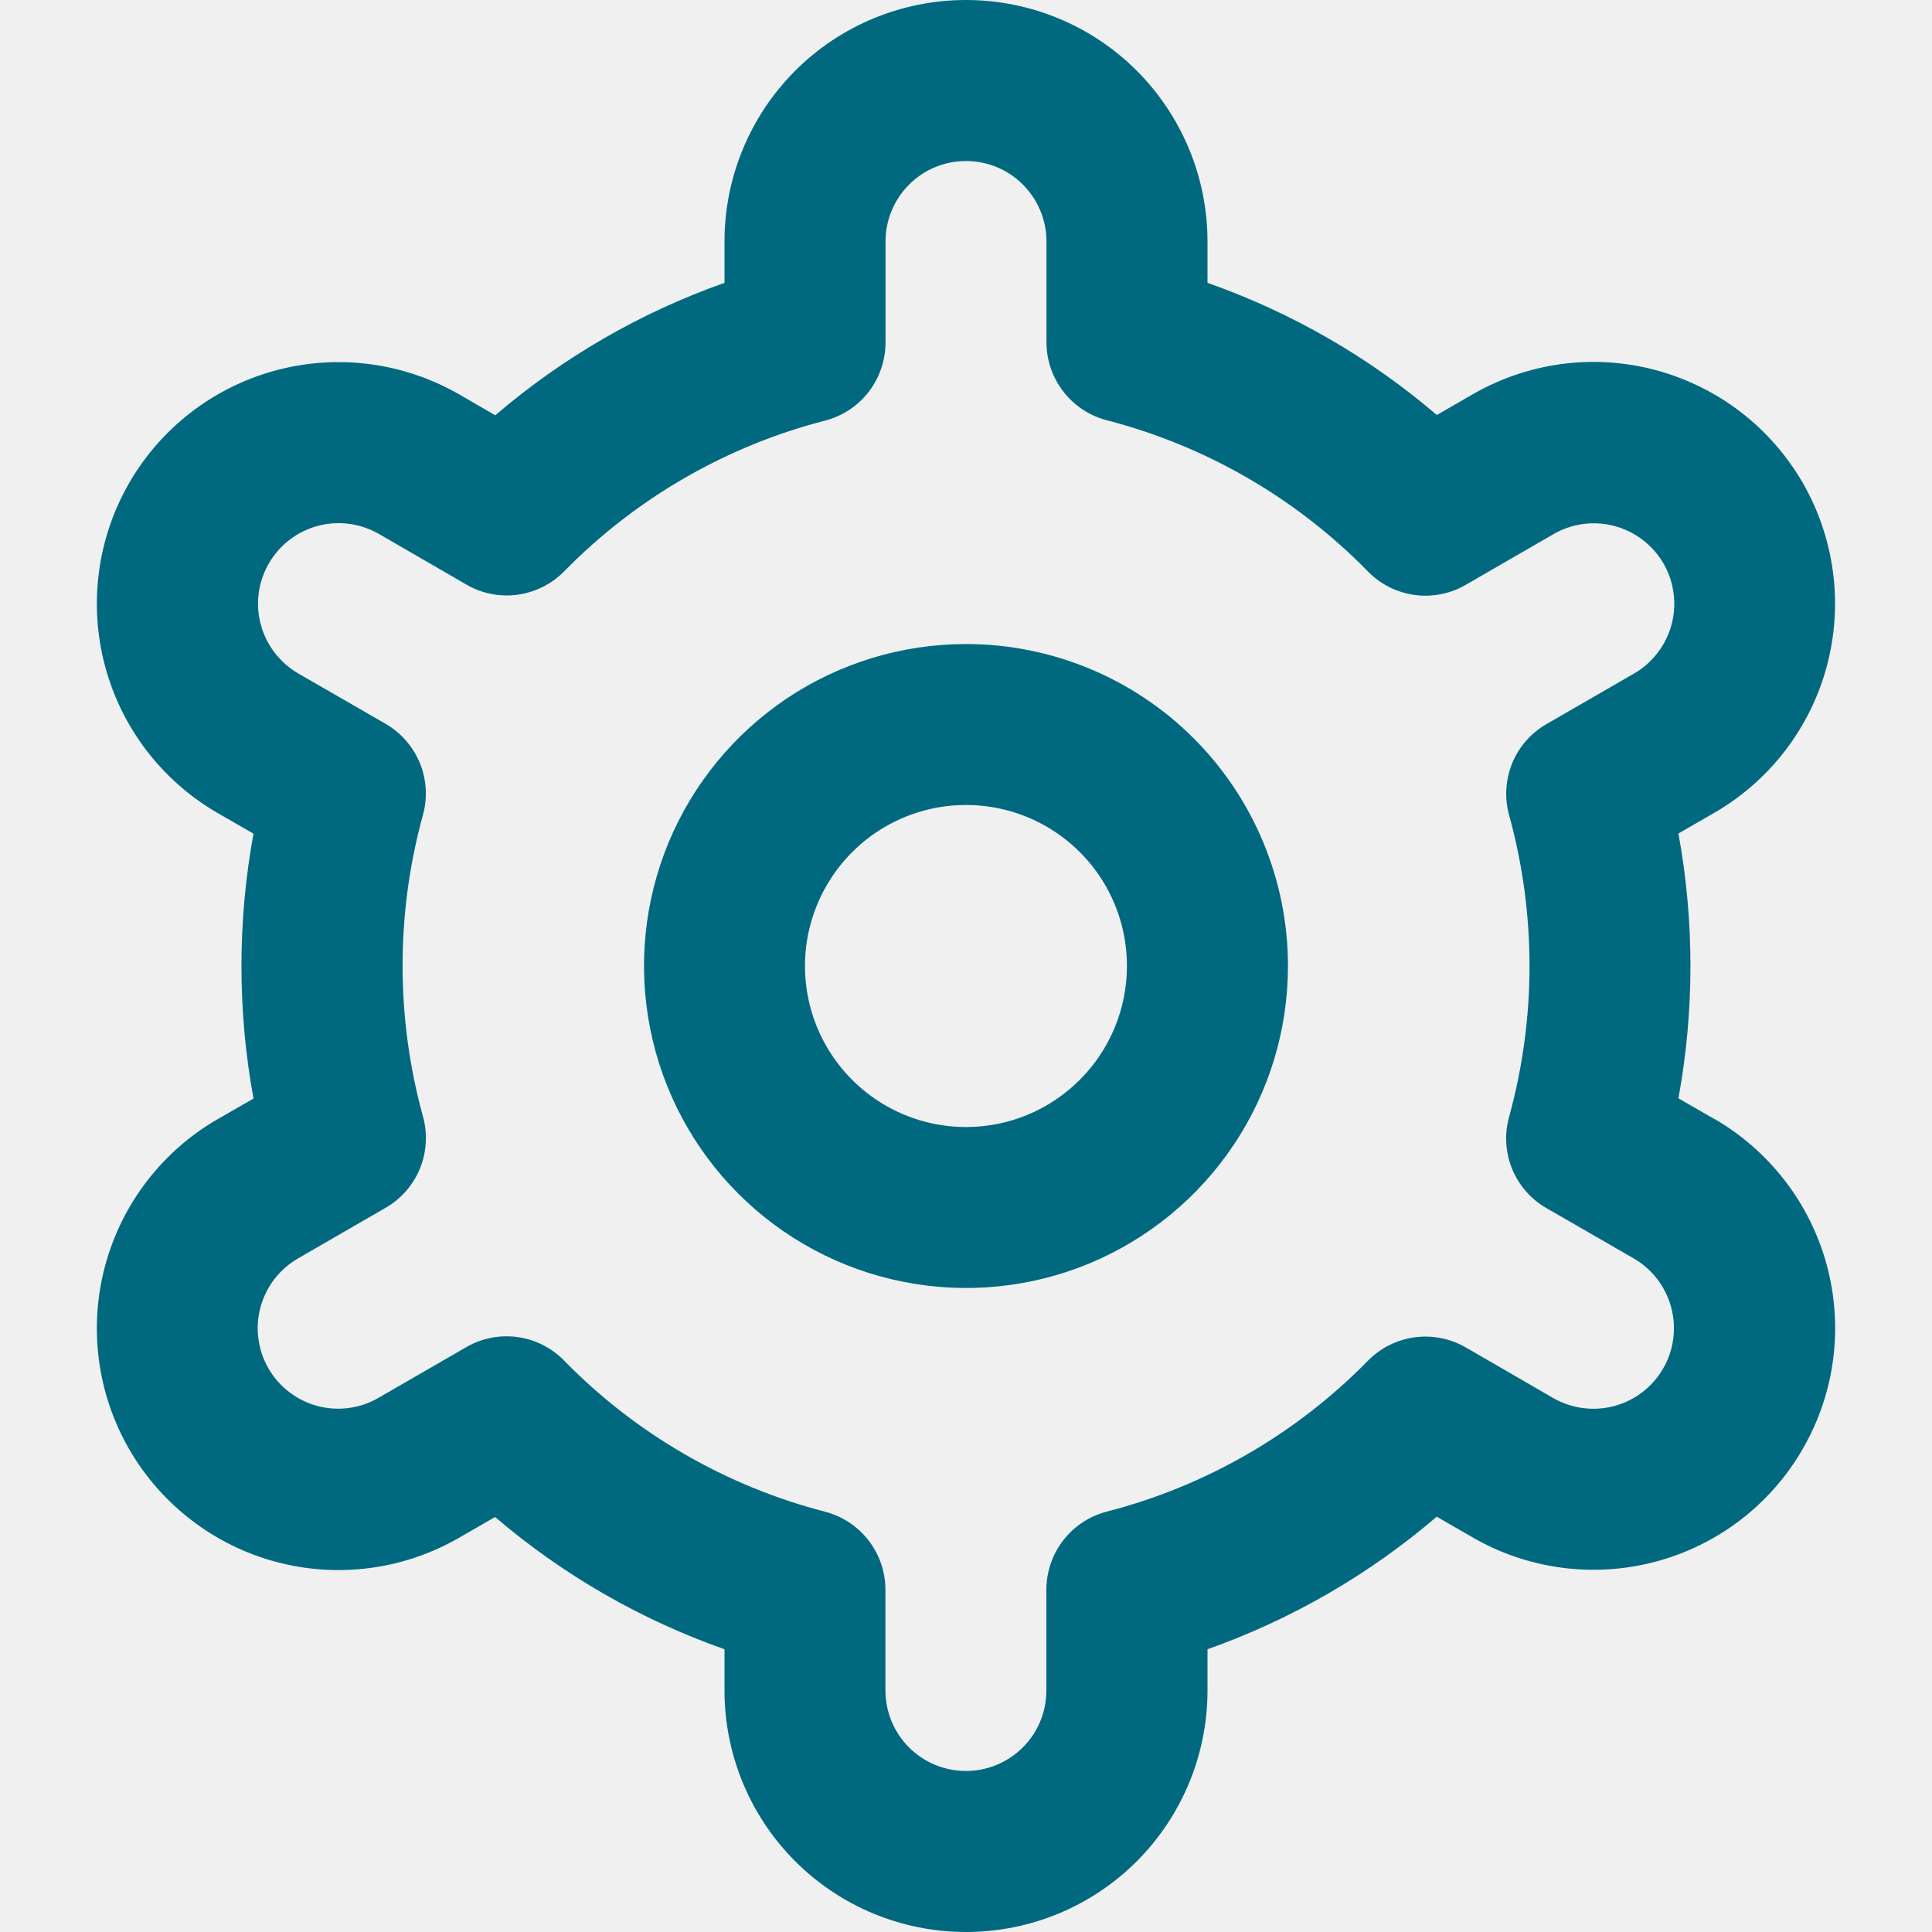
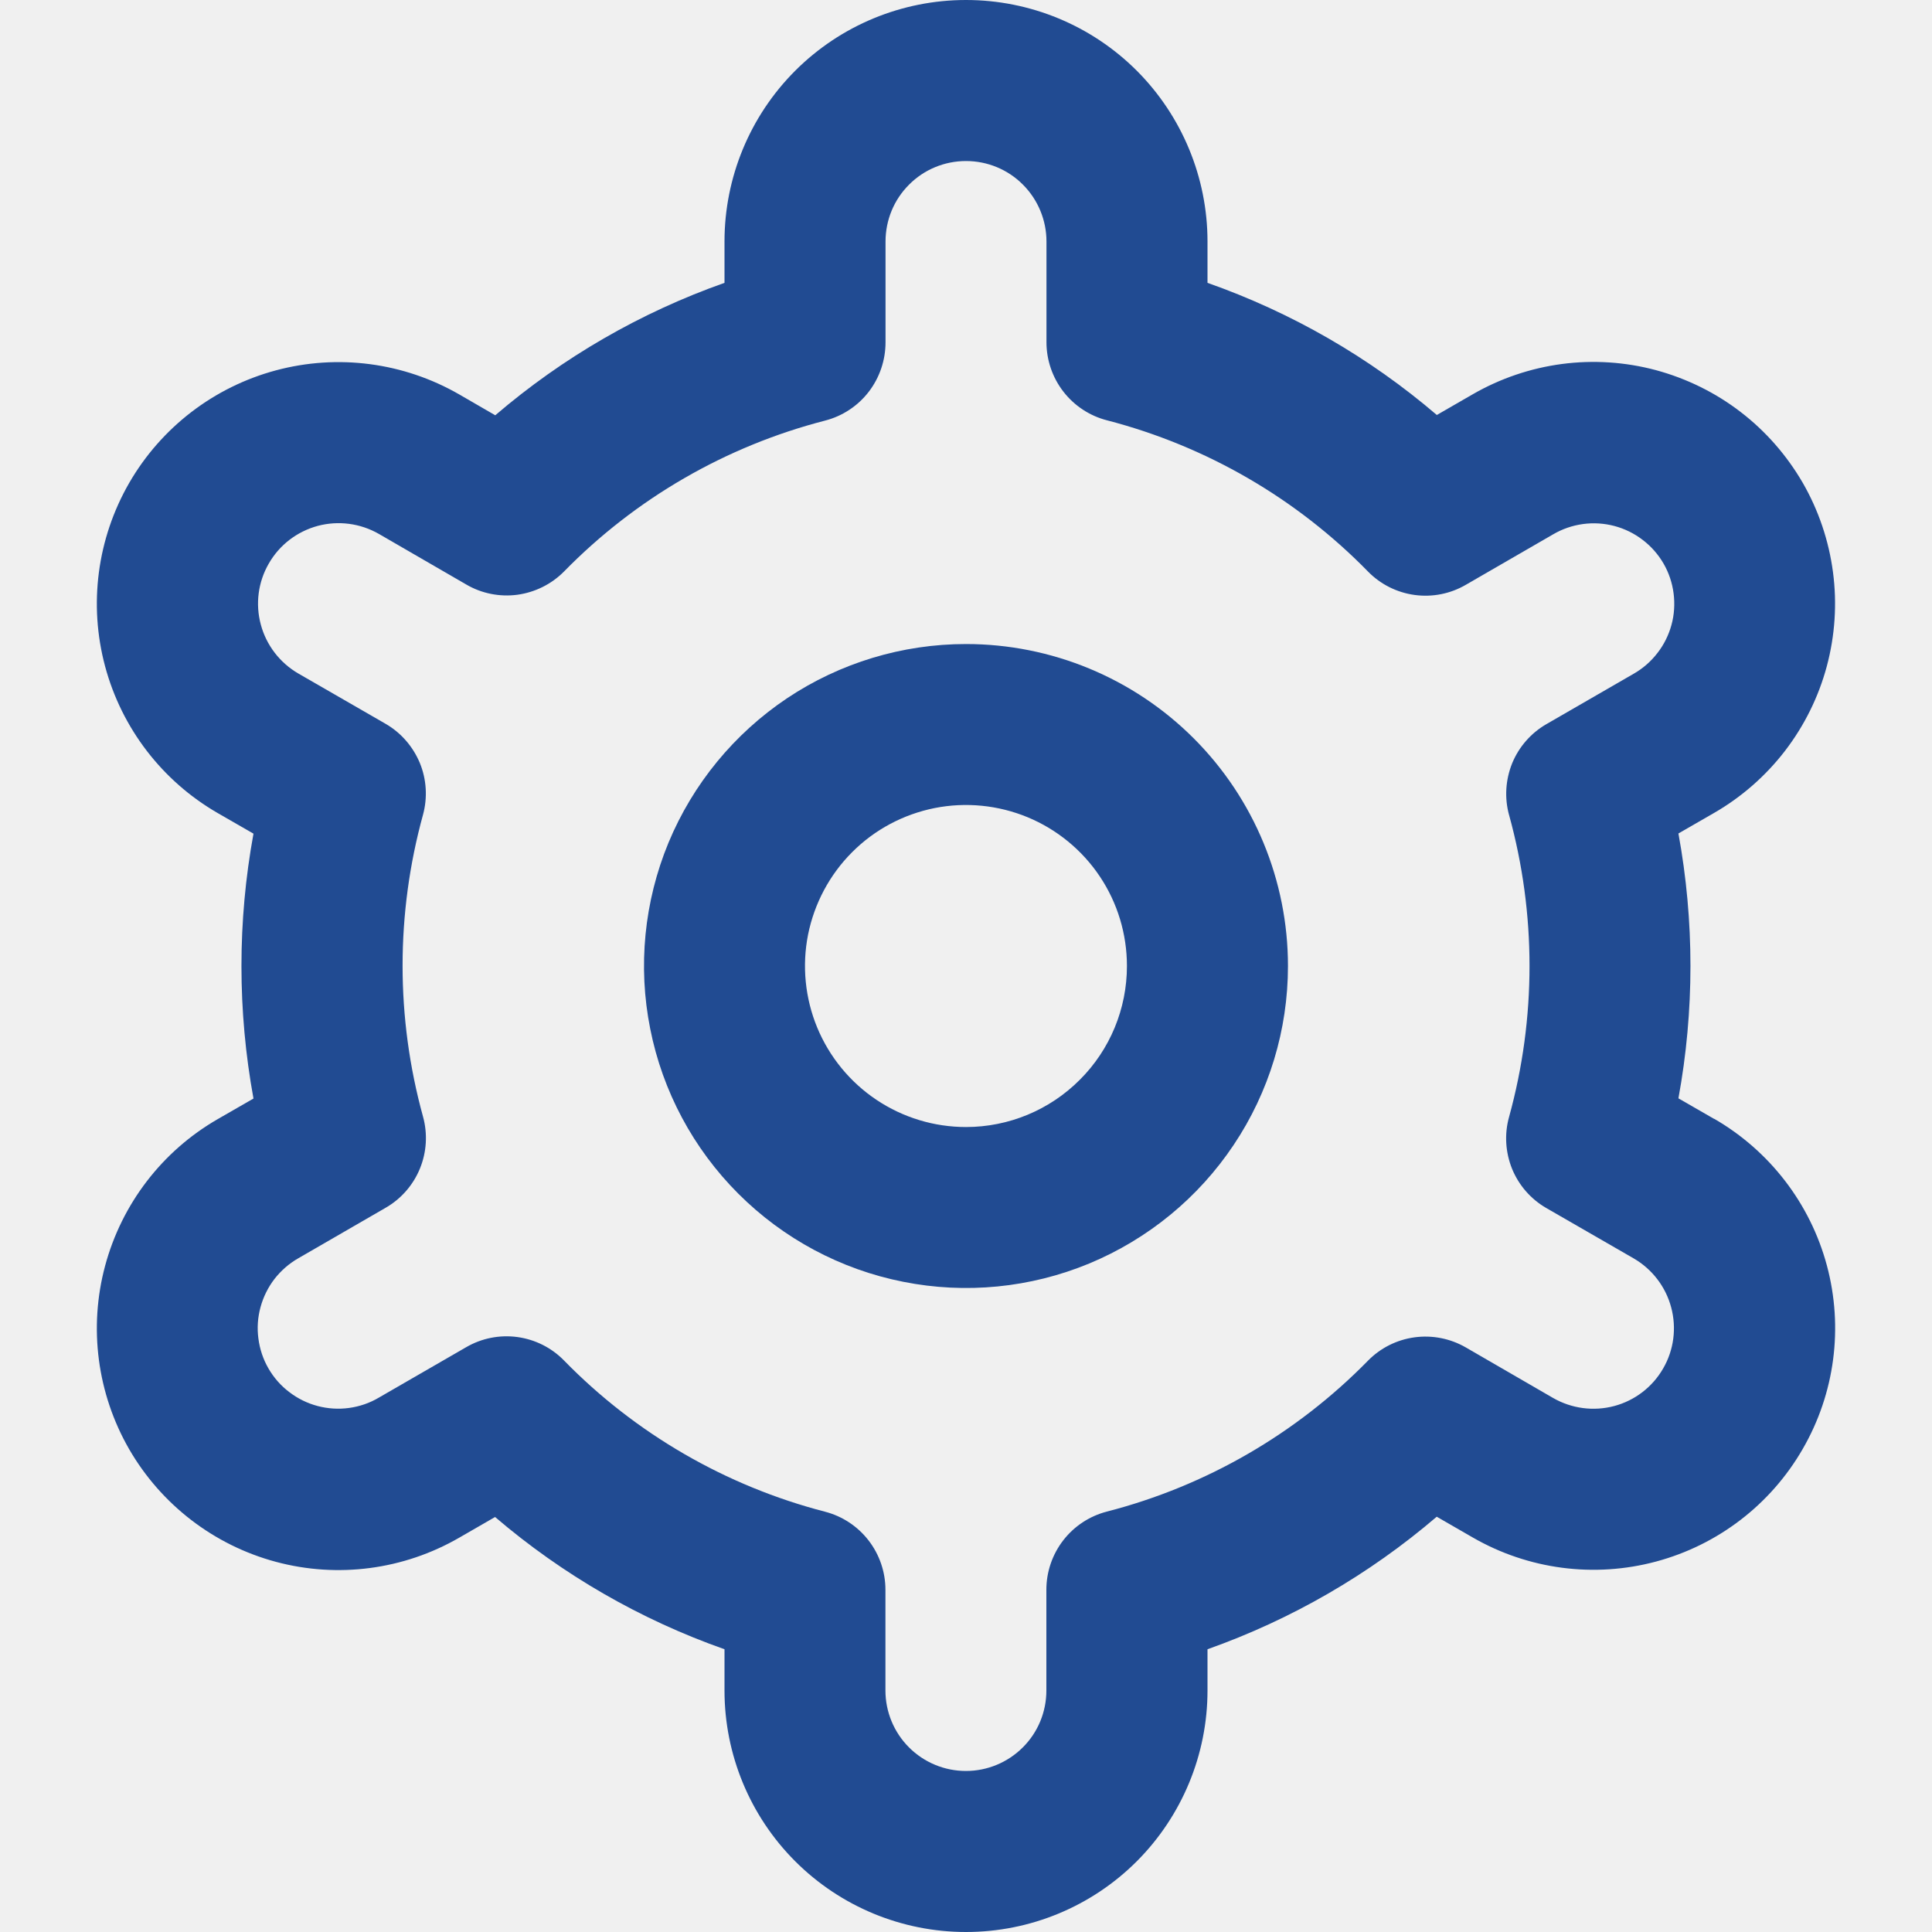
<svg xmlns="http://www.w3.org/2000/svg" width="20" height="20" viewBox="0 0 20 20" fill="none">
  <g clip-path="url(#clip0_414_4151)">
-     <path d="M10 6.667C9.341 6.667 8.696 6.862 8.148 7.228C7.6 7.595 7.173 8.115 6.92 8.724C6.668 9.334 6.602 10.004 6.731 10.65C6.859 11.297 7.177 11.891 7.643 12.357C8.109 12.823 8.703 13.141 9.35 13.269C9.996 13.398 10.666 13.332 11.275 13.08C11.884 12.827 12.405 12.4 12.771 11.852C13.138 11.304 13.333 10.659 13.333 10C13.333 9.116 12.982 8.268 12.357 7.643C11.732 7.018 10.884 6.667 10 6.667ZM10 11.667C9.67 11.667 9.348 11.569 9.074 11.386C8.8 11.203 8.586 10.942 8.46 10.638C8.334 10.333 8.301 9.998 8.365 9.675C8.43 9.352 8.588 9.055 8.821 8.822C9.054 8.588 9.351 8.43 9.675 8.365C9.998 8.301 10.333 8.334 10.638 8.46C10.942 8.586 11.203 8.8 11.386 9.074C11.569 9.348 11.666 9.67 11.666 10C11.666 10.442 11.491 10.866 11.178 11.178C10.866 11.491 10.442 11.667 10 11.667Z" fill="#006980" />
-     <path d="M17.745 11.583L17.375 11.37C17.541 10.464 17.541 9.535 17.375 8.628L17.745 8.415C18.029 8.251 18.279 8.032 18.479 7.772C18.679 7.511 18.826 7.214 18.911 6.897C18.996 6.579 19.018 6.248 18.975 5.923C18.932 5.597 18.826 5.283 18.662 4.998C18.497 4.714 18.279 4.464 18.018 4.264C17.758 4.064 17.46 3.918 17.143 3.832C16.826 3.747 16.495 3.725 16.169 3.768C15.844 3.811 15.529 3.918 15.245 4.082L14.874 4.296C14.174 3.697 13.369 3.234 12.5 2.928V2.5C12.5 1.837 12.236 1.201 11.768 0.732C11.299 0.263 10.663 0 10 0C9.337 0 8.701 0.263 8.232 0.732C7.763 1.201 7.5 1.837 7.5 2.5V2.928C6.631 3.235 5.826 3.7 5.127 4.299L4.754 4.083C4.179 3.752 3.497 3.662 2.856 3.834C2.215 4.006 1.669 4.425 1.337 5C1.006 5.575 0.916 6.257 1.088 6.898C1.26 7.539 1.679 8.085 2.254 8.417L2.624 8.63C2.458 9.536 2.458 10.465 2.624 11.372L2.254 11.585C1.679 11.916 1.26 12.463 1.088 13.104C0.916 13.744 1.006 14.427 1.337 15.002C1.669 15.576 2.215 15.996 2.856 16.168C3.497 16.34 4.179 16.25 4.754 15.918L5.125 15.704C5.826 16.303 6.631 16.767 7.5 17.073V17.5C7.5 18.163 7.763 18.799 8.232 19.268C8.701 19.737 9.337 20 10 20C10.663 20 11.299 19.737 11.768 19.268C12.236 18.799 12.5 18.163 12.5 17.5V17.073C13.369 16.765 14.173 16.3 14.873 15.701L15.246 15.916C15.82 16.247 16.503 16.337 17.144 16.165C17.785 15.993 18.331 15.574 18.662 14.999C18.994 14.425 19.084 13.742 18.912 13.101C18.74 12.46 18.32 11.914 17.746 11.582L17.745 11.583ZM15.622 8.437C15.904 9.459 15.904 10.539 15.622 11.562C15.572 11.74 15.584 11.929 15.653 12.1C15.723 12.271 15.848 12.414 16.008 12.506L16.912 13.027C17.103 13.138 17.243 13.32 17.3 13.534C17.357 13.747 17.328 13.975 17.217 14.166C17.107 14.358 16.924 14.498 16.711 14.555C16.497 14.612 16.27 14.582 16.078 14.472L15.173 13.948C15.013 13.856 14.827 13.819 14.643 13.844C14.46 13.869 14.29 13.954 14.161 14.086C13.419 14.843 12.485 15.383 11.458 15.648C11.279 15.694 11.12 15.799 11.007 15.945C10.894 16.091 10.832 16.271 10.832 16.456V17.5C10.832 17.721 10.745 17.933 10.588 18.089C10.432 18.245 10.22 18.333 9.999 18.333C9.778 18.333 9.566 18.245 9.41 18.089C9.254 17.933 9.166 17.721 9.166 17.5V16.457C9.166 16.272 9.104 16.092 8.991 15.946C8.878 15.8 8.719 15.695 8.54 15.649C7.514 15.383 6.579 14.842 5.838 14.083C5.709 13.951 5.539 13.866 5.356 13.841C5.172 13.816 4.986 13.853 4.826 13.946L3.922 14.468C3.828 14.524 3.723 14.56 3.614 14.575C3.505 14.59 3.394 14.583 3.288 14.555C3.182 14.527 3.082 14.478 2.995 14.411C2.907 14.345 2.834 14.261 2.779 14.166C2.724 14.071 2.689 13.966 2.675 13.857C2.66 13.748 2.668 13.637 2.697 13.531C2.726 13.425 2.775 13.326 2.842 13.239C2.91 13.152 2.994 13.079 3.089 13.025L3.992 12.503C4.152 12.411 4.277 12.268 4.347 12.097C4.417 11.926 4.428 11.737 4.379 11.559C4.097 10.537 4.097 9.457 4.379 8.434C4.427 8.257 4.416 8.068 4.346 7.898C4.275 7.728 4.151 7.585 3.992 7.493L3.088 6.972C2.897 6.861 2.757 6.679 2.7 6.466C2.642 6.252 2.672 6.024 2.783 5.833C2.893 5.641 3.075 5.502 3.289 5.444C3.503 5.387 3.73 5.417 3.922 5.527L4.827 6.051C4.986 6.144 5.172 6.181 5.355 6.157C5.538 6.132 5.708 6.048 5.838 5.917C6.58 5.159 7.514 4.619 8.541 4.354C8.72 4.308 8.88 4.203 8.993 4.056C9.106 3.909 9.167 3.729 9.167 3.543V2.5C9.167 2.279 9.254 2.067 9.411 1.911C9.567 1.754 9.779 1.667 10 1.667C10.221 1.667 10.433 1.754 10.589 1.911C10.745 2.067 10.833 2.279 10.833 2.5V3.543C10.833 3.728 10.895 3.908 11.008 4.054C11.121 4.2 11.28 4.305 11.459 4.351C12.486 4.617 13.42 5.158 14.162 5.917C14.291 6.049 14.461 6.134 14.644 6.159C14.828 6.184 15.014 6.147 15.174 6.054L16.077 5.532C16.172 5.476 16.277 5.44 16.386 5.425C16.495 5.41 16.606 5.417 16.712 5.445C16.818 5.473 16.918 5.522 17.005 5.589C17.092 5.655 17.166 5.739 17.221 5.834C17.276 5.929 17.311 6.034 17.325 6.143C17.339 6.252 17.332 6.363 17.303 6.469C17.274 6.575 17.225 6.674 17.157 6.761C17.09 6.848 17.006 6.921 16.911 6.975L16.007 7.497C15.848 7.589 15.724 7.731 15.654 7.901C15.585 8.072 15.573 8.26 15.622 8.438V8.437Z" fill="#006980" />
+     <path d="M10 6.667C9.341 6.667 8.696 6.862 8.148 7.228C7.6 7.595 7.173 8.115 6.92 8.724C6.668 9.334 6.602 10.004 6.731 10.65C6.859 11.297 7.177 11.891 7.643 12.357C8.109 12.823 8.703 13.141 9.35 13.269C9.996 13.398 10.666 13.332 11.275 13.08C11.884 12.827 12.405 12.4 12.771 11.852C13.138 11.304 13.333 10.659 13.333 10C13.333 9.116 12.982 8.268 12.357 7.643C11.732 7.018 10.884 6.667 10 6.667ZM10 11.667C9.67 11.667 9.348 11.569 9.074 11.386C8.8 11.203 8.586 10.942 8.46 10.638C8.334 10.333 8.301 9.998 8.365 9.675C8.43 9.352 8.588 9.055 8.821 8.822C9.054 8.588 9.351 8.43 9.675 8.365C9.998 8.301 10.333 8.334 10.638 8.46C10.942 8.586 11.203 8.8 11.386 9.074C11.569 9.348 11.666 9.67 11.666 10C11.666 10.442 11.491 10.866 11.178 11.178C10.866 11.491 10.442 11.667 10 11.667Z" fill="#214b92" />
+     <path d="M17.745 11.583L17.375 11.37C17.541 10.464 17.541 9.535 17.375 8.628L17.745 8.415C18.029 8.251 18.279 8.032 18.479 7.772C18.679 7.511 18.826 7.214 18.911 6.897C18.996 6.579 19.018 6.248 18.975 5.923C18.932 5.597 18.826 5.283 18.662 4.998C18.497 4.714 18.279 4.464 18.018 4.264C17.758 4.064 17.46 3.918 17.143 3.832C16.826 3.747 16.495 3.725 16.169 3.768C15.844 3.811 15.529 3.918 15.245 4.082L14.874 4.296C14.174 3.697 13.369 3.234 12.5 2.928V2.5C12.5 1.837 12.236 1.201 11.768 0.732C11.299 0.263 10.663 0 10 0C9.337 0 8.701 0.263 8.232 0.732C7.763 1.201 7.5 1.837 7.5 2.5V2.928C6.631 3.235 5.826 3.7 5.127 4.299L4.754 4.083C4.179 3.752 3.497 3.662 2.856 3.834C2.215 4.006 1.669 4.425 1.337 5C1.006 5.575 0.916 6.257 1.088 6.898C1.26 7.539 1.679 8.085 2.254 8.417L2.624 8.63C2.458 9.536 2.458 10.465 2.624 11.372L2.254 11.585C1.679 11.916 1.26 12.463 1.088 13.104C0.916 13.744 1.006 14.427 1.337 15.002C1.669 15.576 2.215 15.996 2.856 16.168C3.497 16.34 4.179 16.25 4.754 15.918L5.125 15.704C5.826 16.303 6.631 16.767 7.5 17.073V17.5C7.5 18.163 7.763 18.799 8.232 19.268C8.701 19.737 9.337 20 10 20C10.663 20 11.299 19.737 11.768 19.268C12.236 18.799 12.5 18.163 12.5 17.5V17.073C13.369 16.765 14.173 16.3 14.873 15.701L15.246 15.916C15.82 16.247 16.503 16.337 17.144 16.165C17.785 15.993 18.331 15.574 18.662 14.999C18.994 14.425 19.084 13.742 18.912 13.101C18.74 12.46 18.32 11.914 17.746 11.582L17.745 11.583ZM15.622 8.437C15.904 9.459 15.904 10.539 15.622 11.562C15.572 11.74 15.584 11.929 15.653 12.1C15.723 12.271 15.848 12.414 16.008 12.506L16.912 13.027C17.103 13.138 17.243 13.32 17.3 13.534C17.357 13.747 17.328 13.975 17.217 14.166C17.107 14.358 16.924 14.498 16.711 14.555C16.497 14.612 16.27 14.582 16.078 14.472L15.173 13.948C15.013 13.856 14.827 13.819 14.643 13.844C14.46 13.869 14.29 13.954 14.161 14.086C13.419 14.843 12.485 15.383 11.458 15.648C11.279 15.694 11.12 15.799 11.007 15.945C10.894 16.091 10.832 16.271 10.832 16.456V17.5C10.832 17.721 10.745 17.933 10.588 18.089C10.432 18.245 10.22 18.333 9.999 18.333C9.778 18.333 9.566 18.245 9.41 18.089C9.254 17.933 9.166 17.721 9.166 17.5V16.457C9.166 16.272 9.104 16.092 8.991 15.946C8.878 15.8 8.719 15.695 8.54 15.649C7.514 15.383 6.579 14.842 5.838 14.083C5.709 13.951 5.539 13.866 5.356 13.841C5.172 13.816 4.986 13.853 4.826 13.946L3.922 14.468C3.828 14.524 3.723 14.56 3.614 14.575C3.505 14.59 3.394 14.583 3.288 14.555C3.182 14.527 3.082 14.478 2.995 14.411C2.907 14.345 2.834 14.261 2.779 14.166C2.724 14.071 2.689 13.966 2.675 13.857C2.66 13.748 2.668 13.637 2.697 13.531C2.726 13.425 2.775 13.326 2.842 13.239C2.91 13.152 2.994 13.079 3.089 13.025L3.992 12.503C4.152 12.411 4.277 12.268 4.347 12.097C4.417 11.926 4.428 11.737 4.379 11.559C4.097 10.537 4.097 9.457 4.379 8.434C4.427 8.257 4.416 8.068 4.346 7.898C4.275 7.728 4.151 7.585 3.992 7.493L3.088 6.972C2.897 6.861 2.757 6.679 2.7 6.466C2.642 6.252 2.672 6.024 2.783 5.833C2.893 5.641 3.075 5.502 3.289 5.444C3.503 5.387 3.73 5.417 3.922 5.527L4.827 6.051C4.986 6.144 5.172 6.181 5.355 6.157C5.538 6.132 5.708 6.048 5.838 5.917C6.58 5.159 7.514 4.619 8.541 4.354C8.72 4.308 8.88 4.203 8.993 4.056C9.106 3.909 9.167 3.729 9.167 3.543V2.5C9.167 2.279 9.254 2.067 9.411 1.911C9.567 1.754 9.779 1.667 10 1.667C10.221 1.667 10.433 1.754 10.589 1.911C10.745 2.067 10.833 2.279 10.833 2.5V3.543C10.833 3.728 10.895 3.908 11.008 4.054C11.121 4.2 11.28 4.305 11.459 4.351C12.486 4.617 13.42 5.158 14.162 5.917C14.291 6.049 14.461 6.134 14.644 6.159C14.828 6.184 15.014 6.147 15.174 6.054L16.077 5.532C16.172 5.476 16.277 5.44 16.386 5.425C16.495 5.41 16.606 5.417 16.712 5.445C16.818 5.473 16.918 5.522 17.005 5.589C17.092 5.655 17.166 5.739 17.221 5.834C17.276 5.929 17.311 6.034 17.325 6.143C17.339 6.252 17.332 6.363 17.303 6.469C17.274 6.575 17.225 6.674 17.157 6.761C17.09 6.848 17.006 6.921 16.911 6.975L16.007 7.497C15.848 7.589 15.724 7.731 15.654 7.901C15.585 8.072 15.573 8.26 15.622 8.438V8.437Z" fill="#214b92" />
  </g>
  <defs>
    <clipPath id="clip0_414_4151">
      <rect width="20" height="20" fill="white" />
    </clipPath>
  </defs>
</svg>
